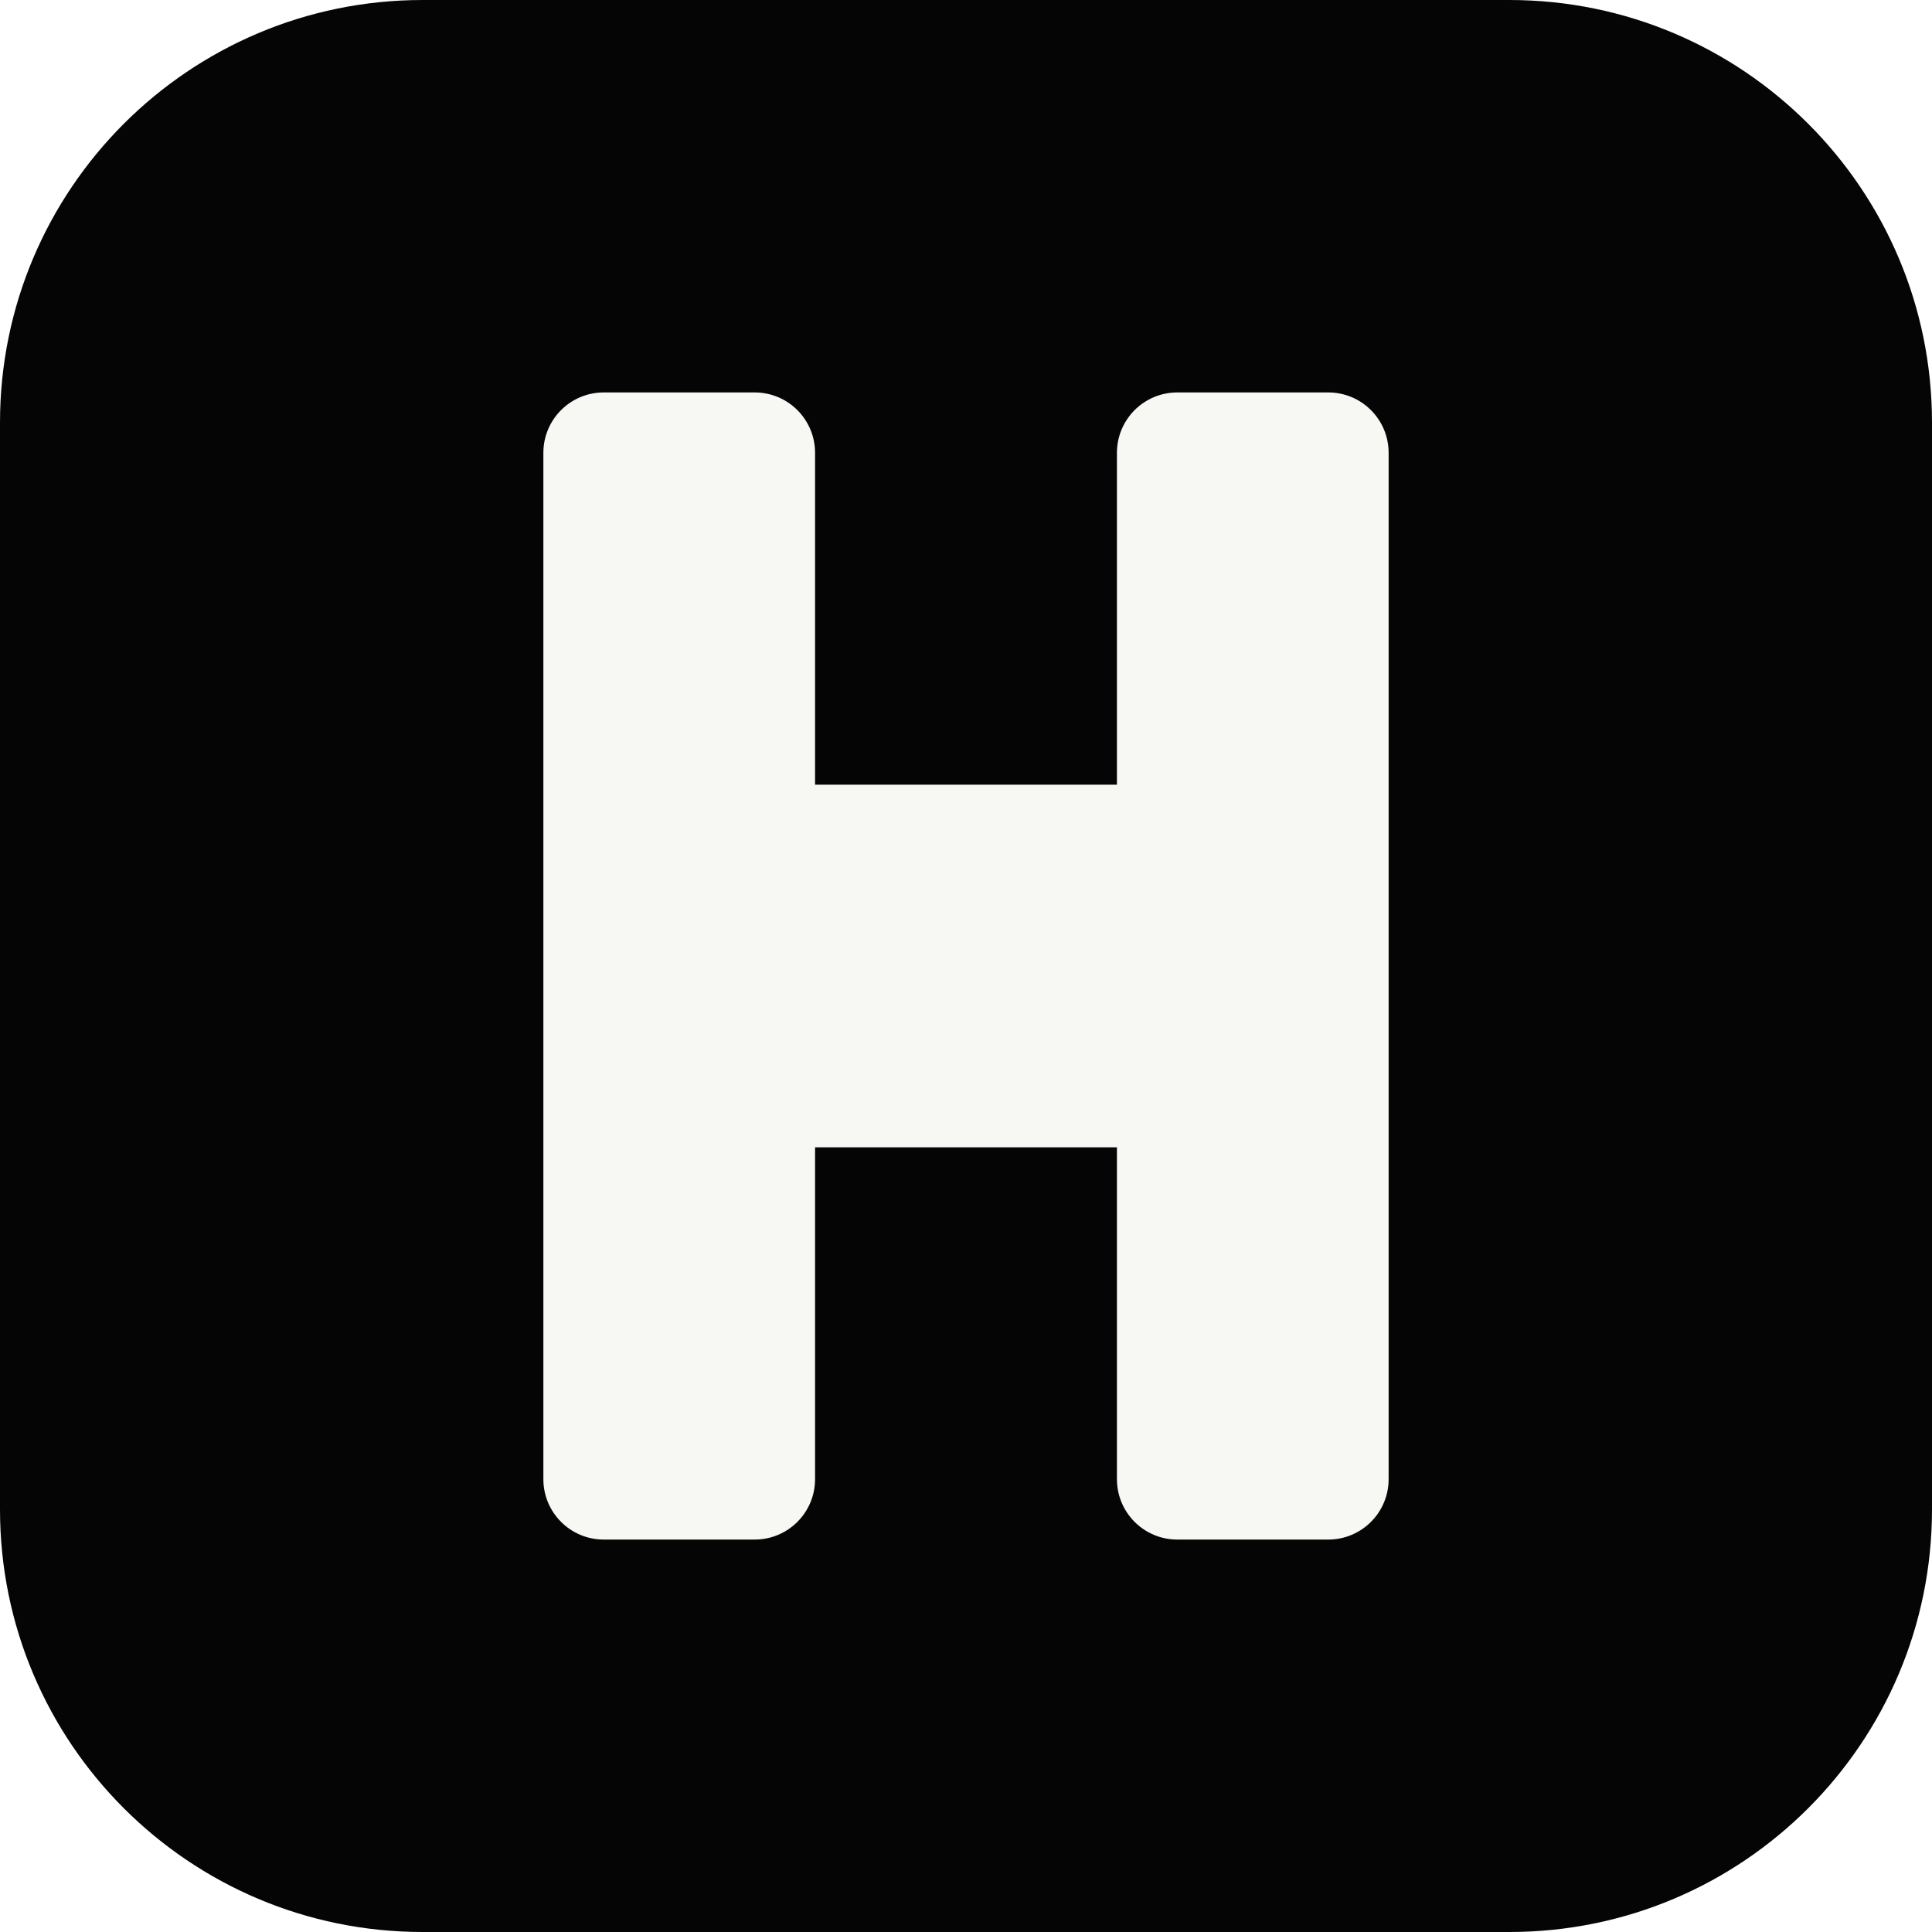
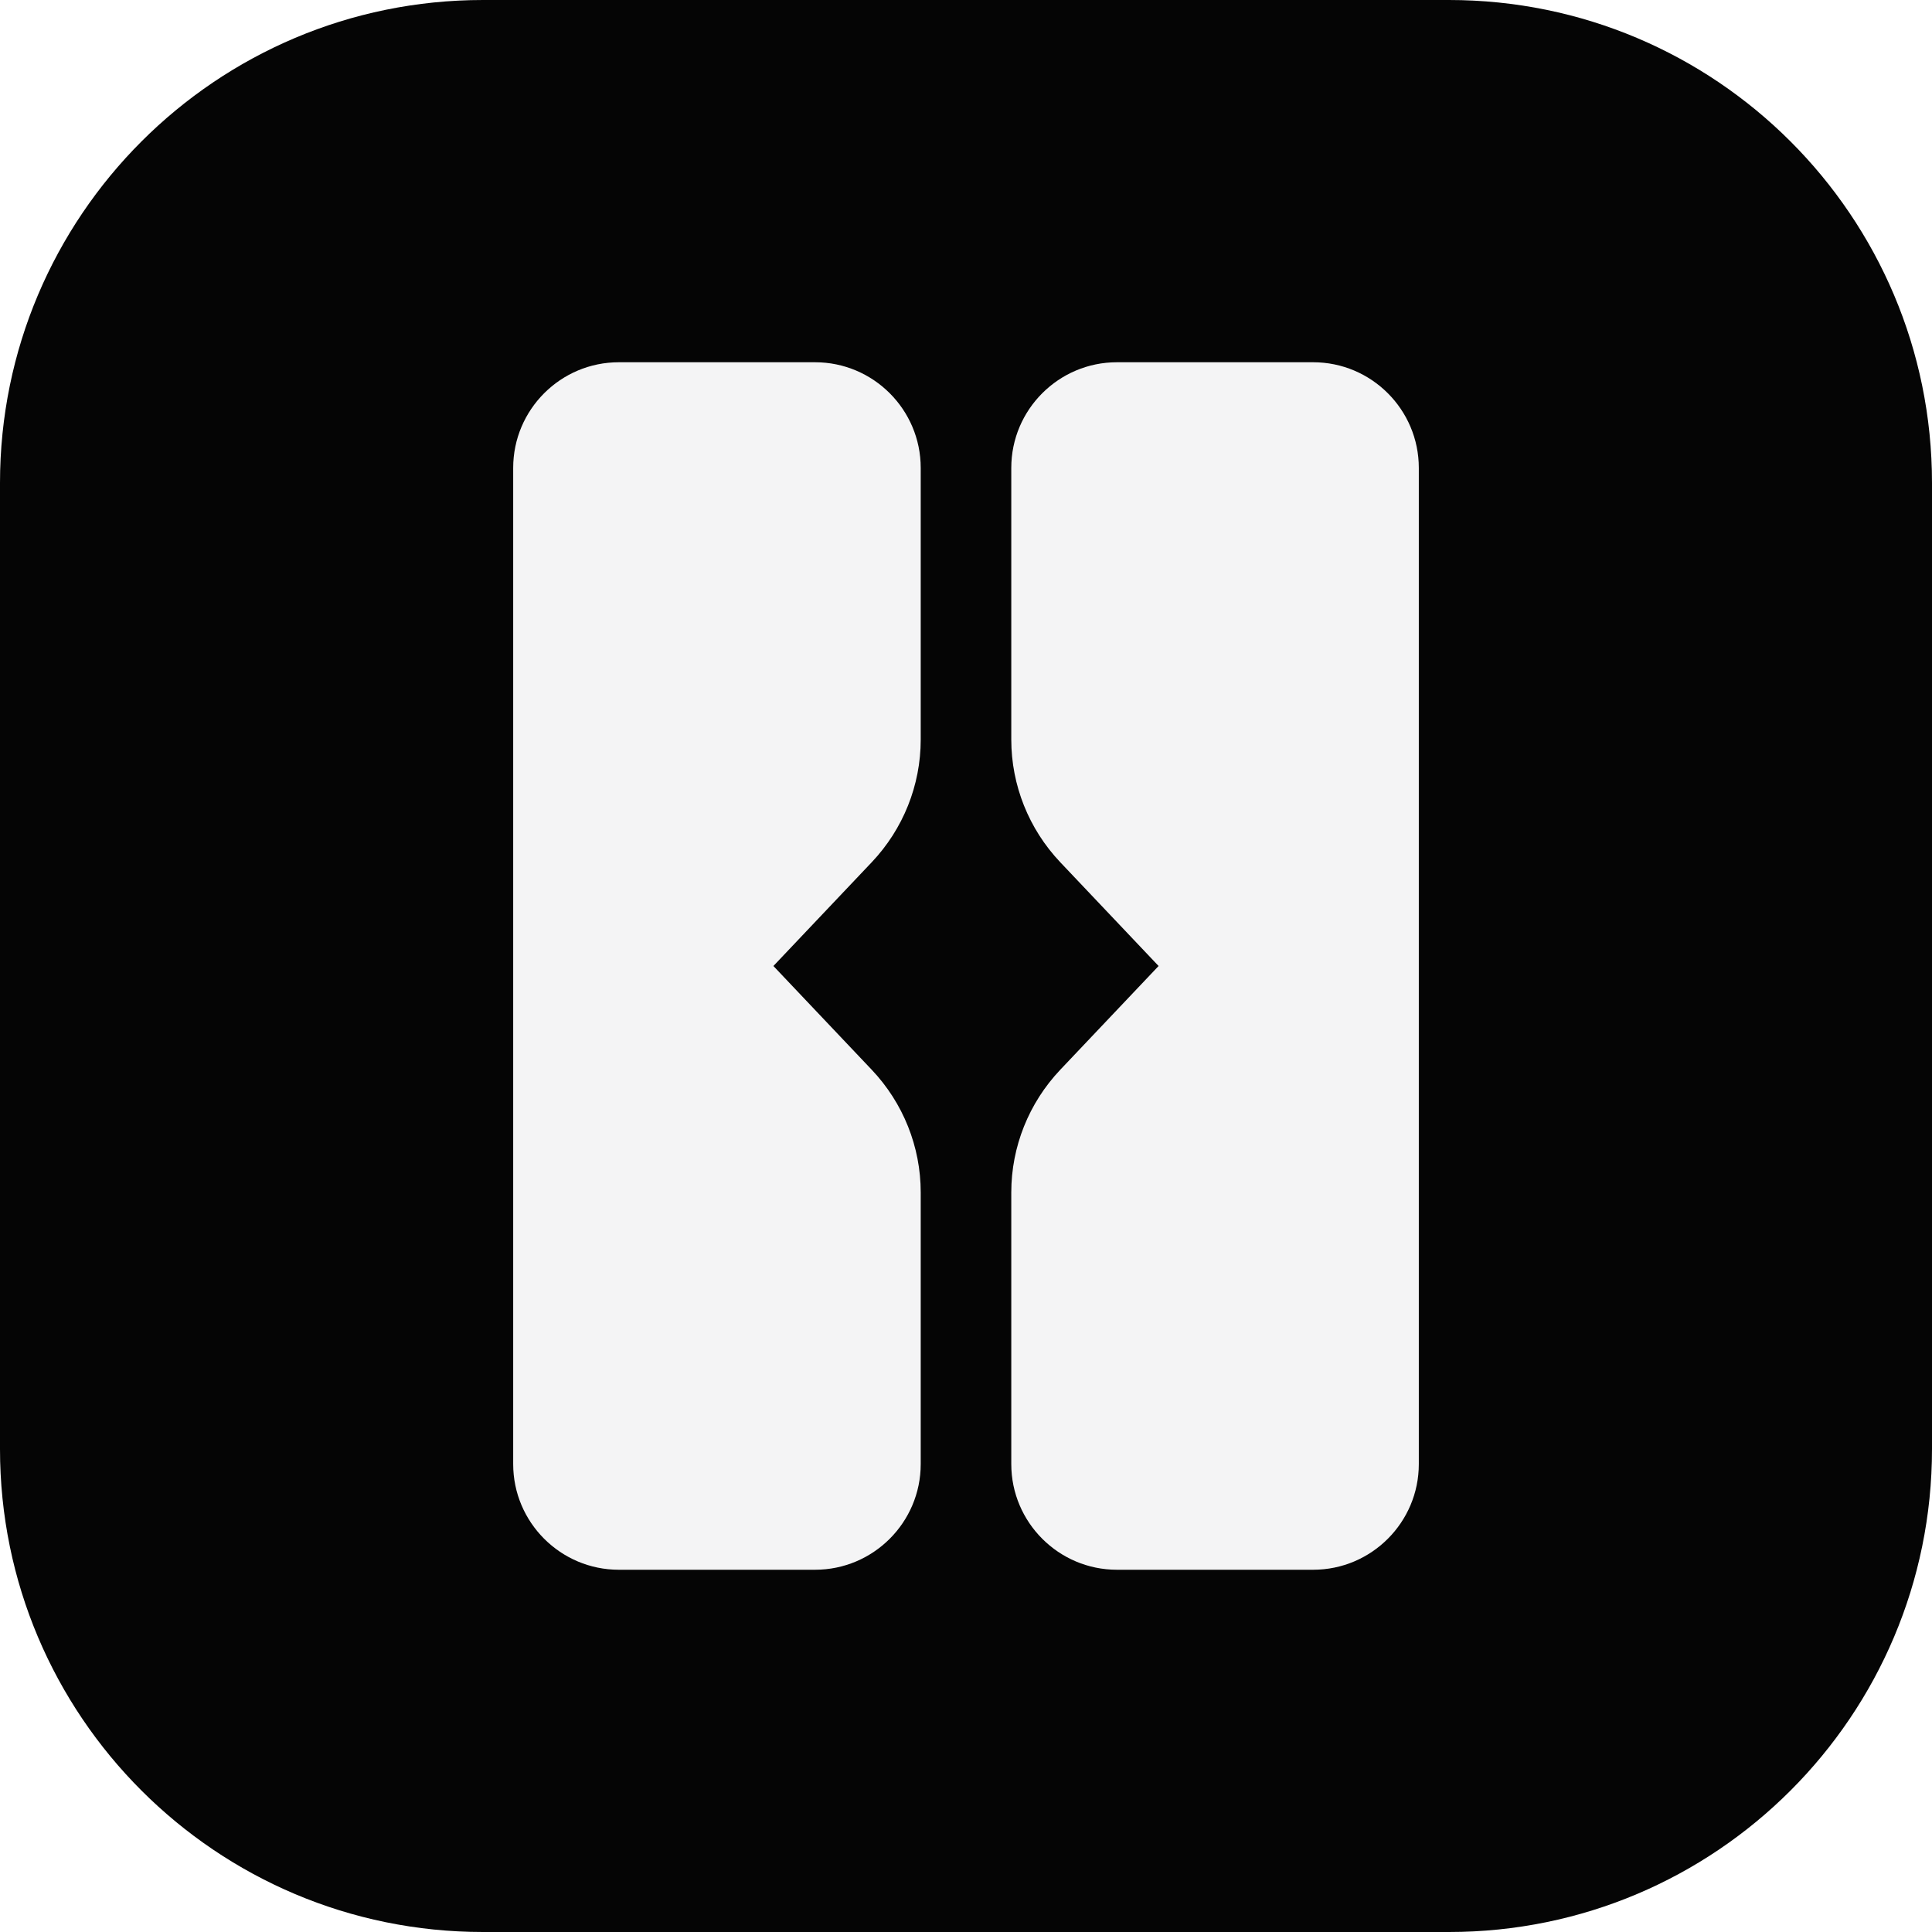
<svg xmlns="http://www.w3.org/2000/svg" width="64" height="64" viewBox="0 0 64 64" fill="none">
-   <rect width="64" height="64" rx="14" fill="#050505" />
-   <path d="M18 15C18 13.895 18.895 13 20 13H25C26.105 13 27 13.895 27 15V26H37V15C37 13.895 37.895 13 39 13H44C45.105 13 46 13.895 46 15V49C46 50.105 45.105 51 44 51H39C37.895 51 37 50.105 37 49V38H27V49C27 50.105 26.105 51 25 51H20C18.895 51 18 50.105 18 49V15Z" fill="#F7F7F4" />
-   <rect x="27" y="26" width="10" height="12" fill="#F7F7F4" />
+   <rect width="64" height="64" rx="16" fill="#050505" />
+   <path d="M17 15.5C17 13.57 18.57 12 20.5 12H27C28.93 12 30.5 13.57 30.5 15.5V24.5C30.5 26.01 29.92 27.46 28.88 28.56L25.62 32L28.88 35.44C29.92 36.54 30.5 37.99 30.5 39.5V48.5C30.5 50.43 28.93 52 27 52H20.5C18.57 52 17 50.43 17 48.5V15.5Z" fill="#F4F4F5" />
+   <path d="M47 15.5C47 13.57 45.43 12 43.5 12H37C35.07 12 33.5 13.57 33.5 15.5V24.5C33.5 26.01 34.08 27.46 35.12 28.56L38.38 32L35.12 35.44C34.08 36.54 33.5 37.99 33.5 39.5V48.5C33.5 50.43 35.07 52 37 52H43.5C45.43 52 47 50.43 47 48.5V15.5Z" fill="#F4F4F5" />
</svg>
